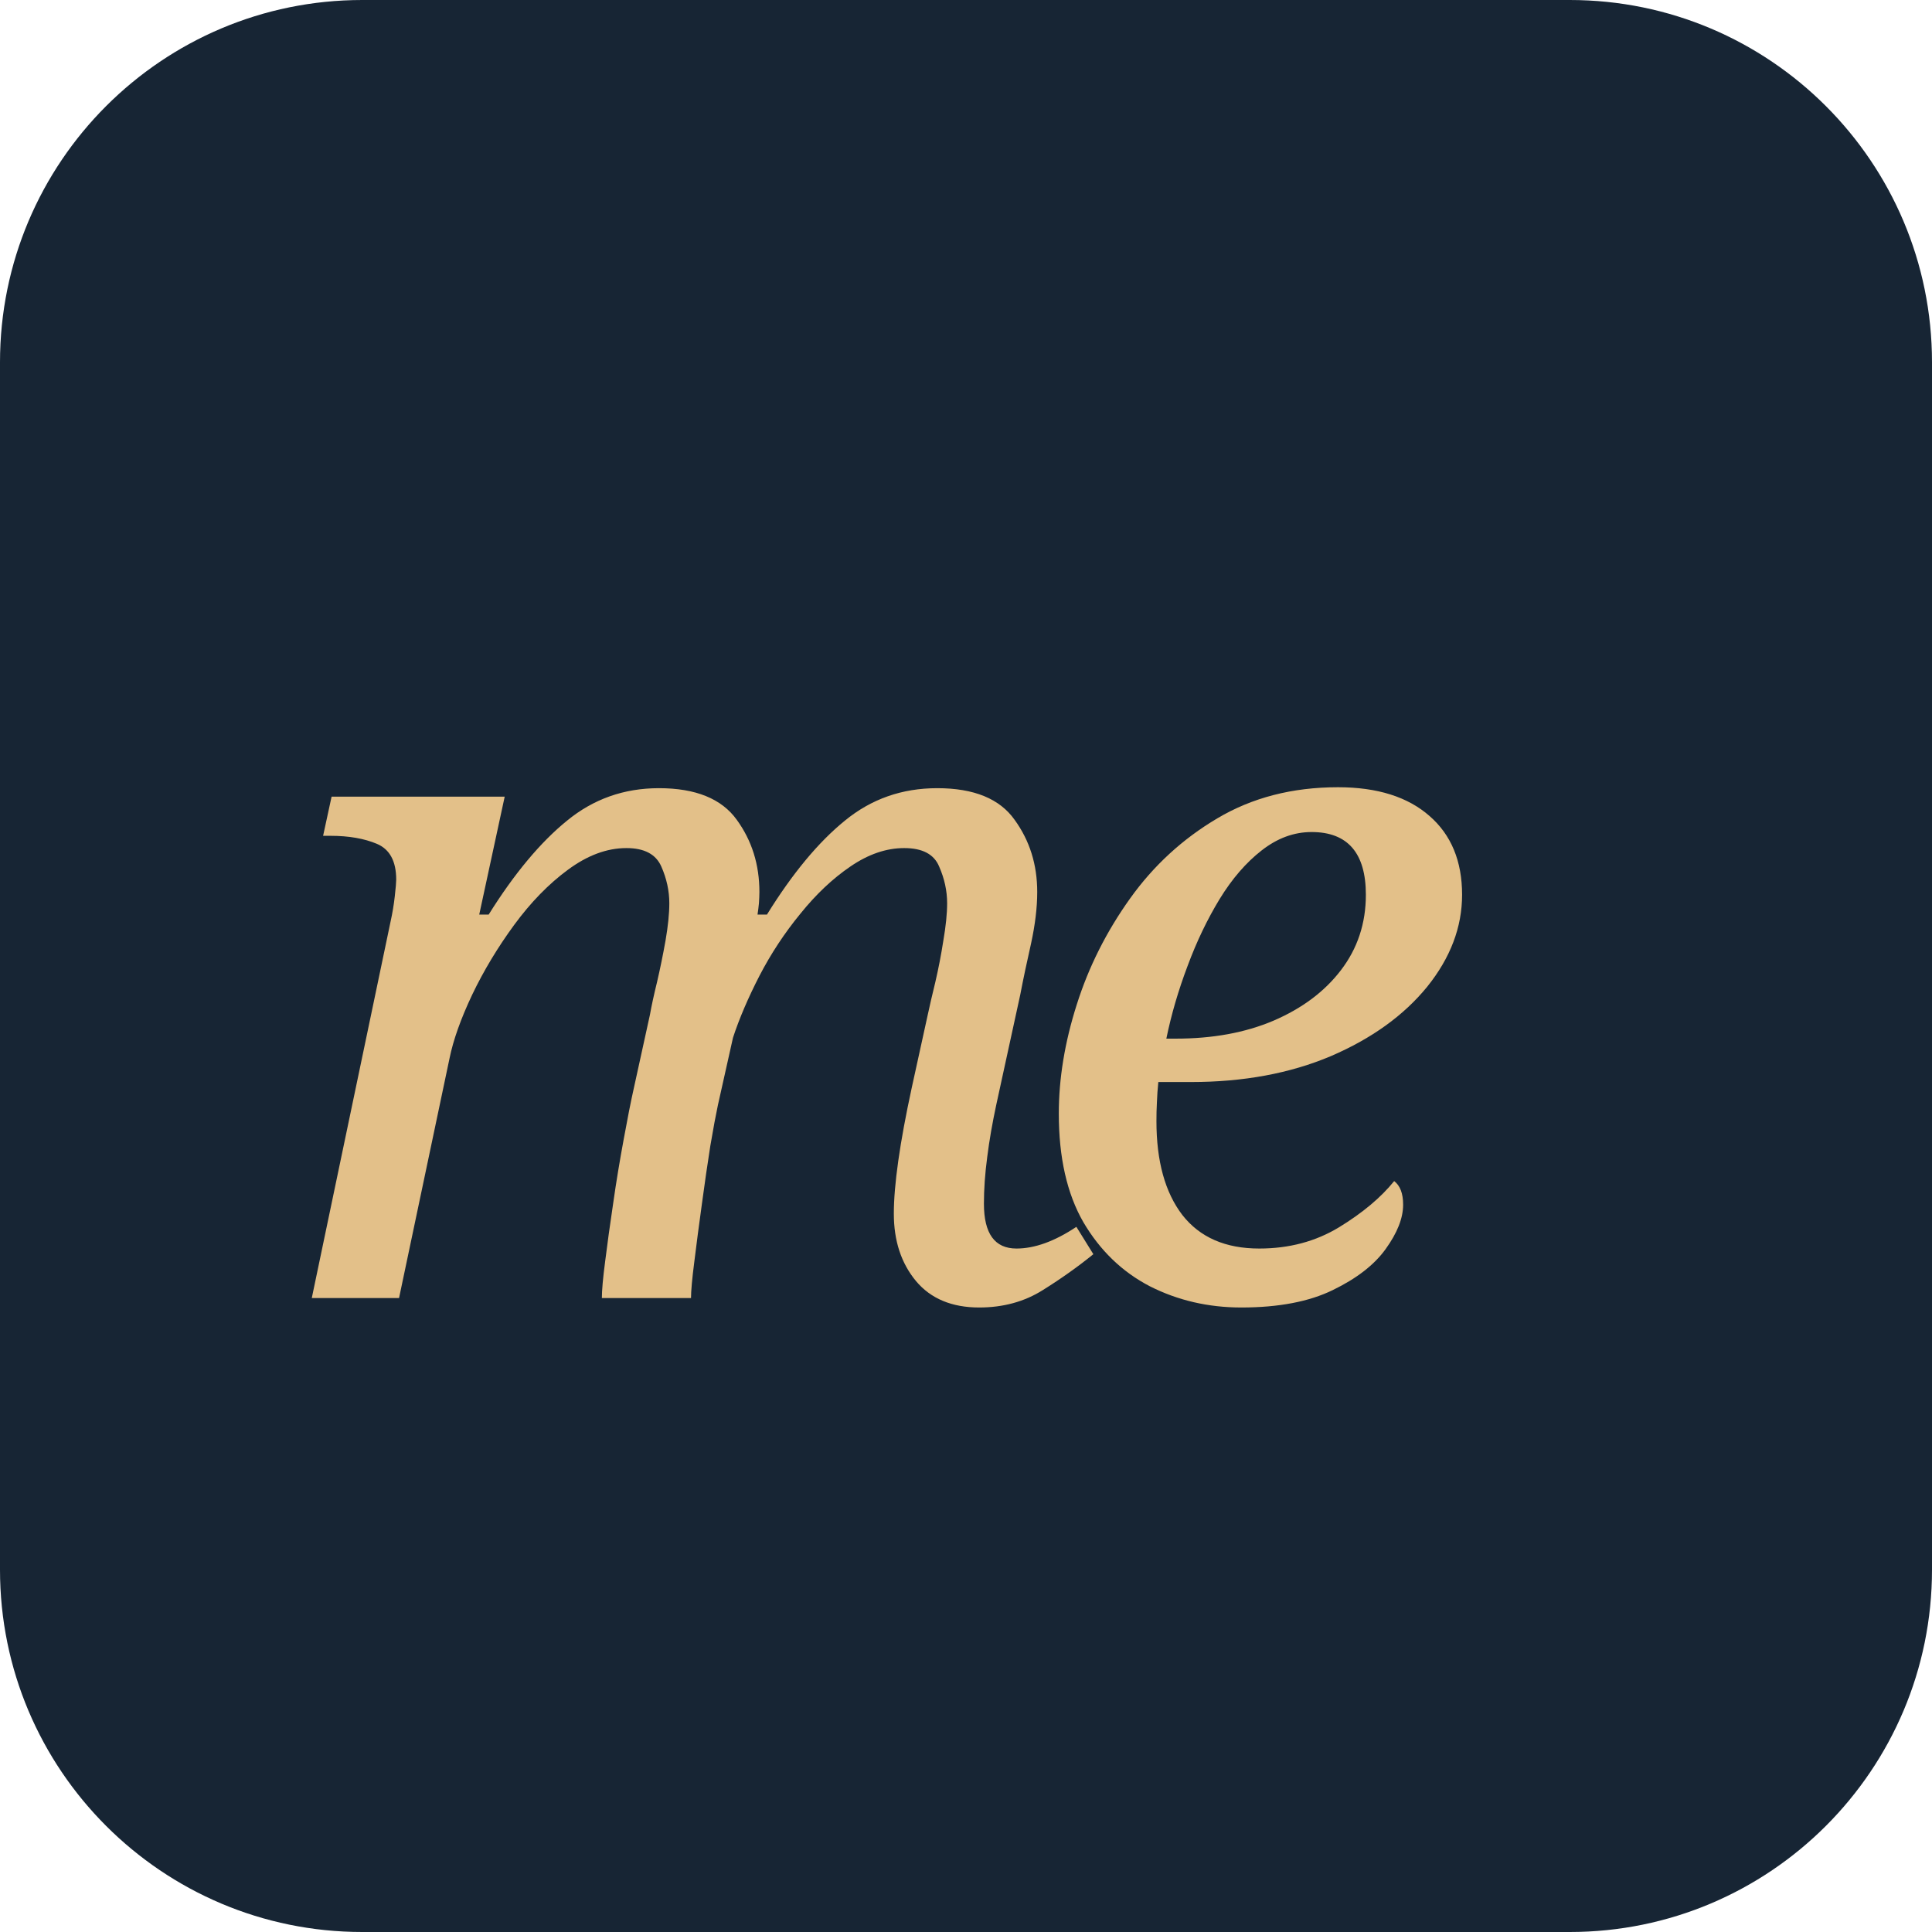
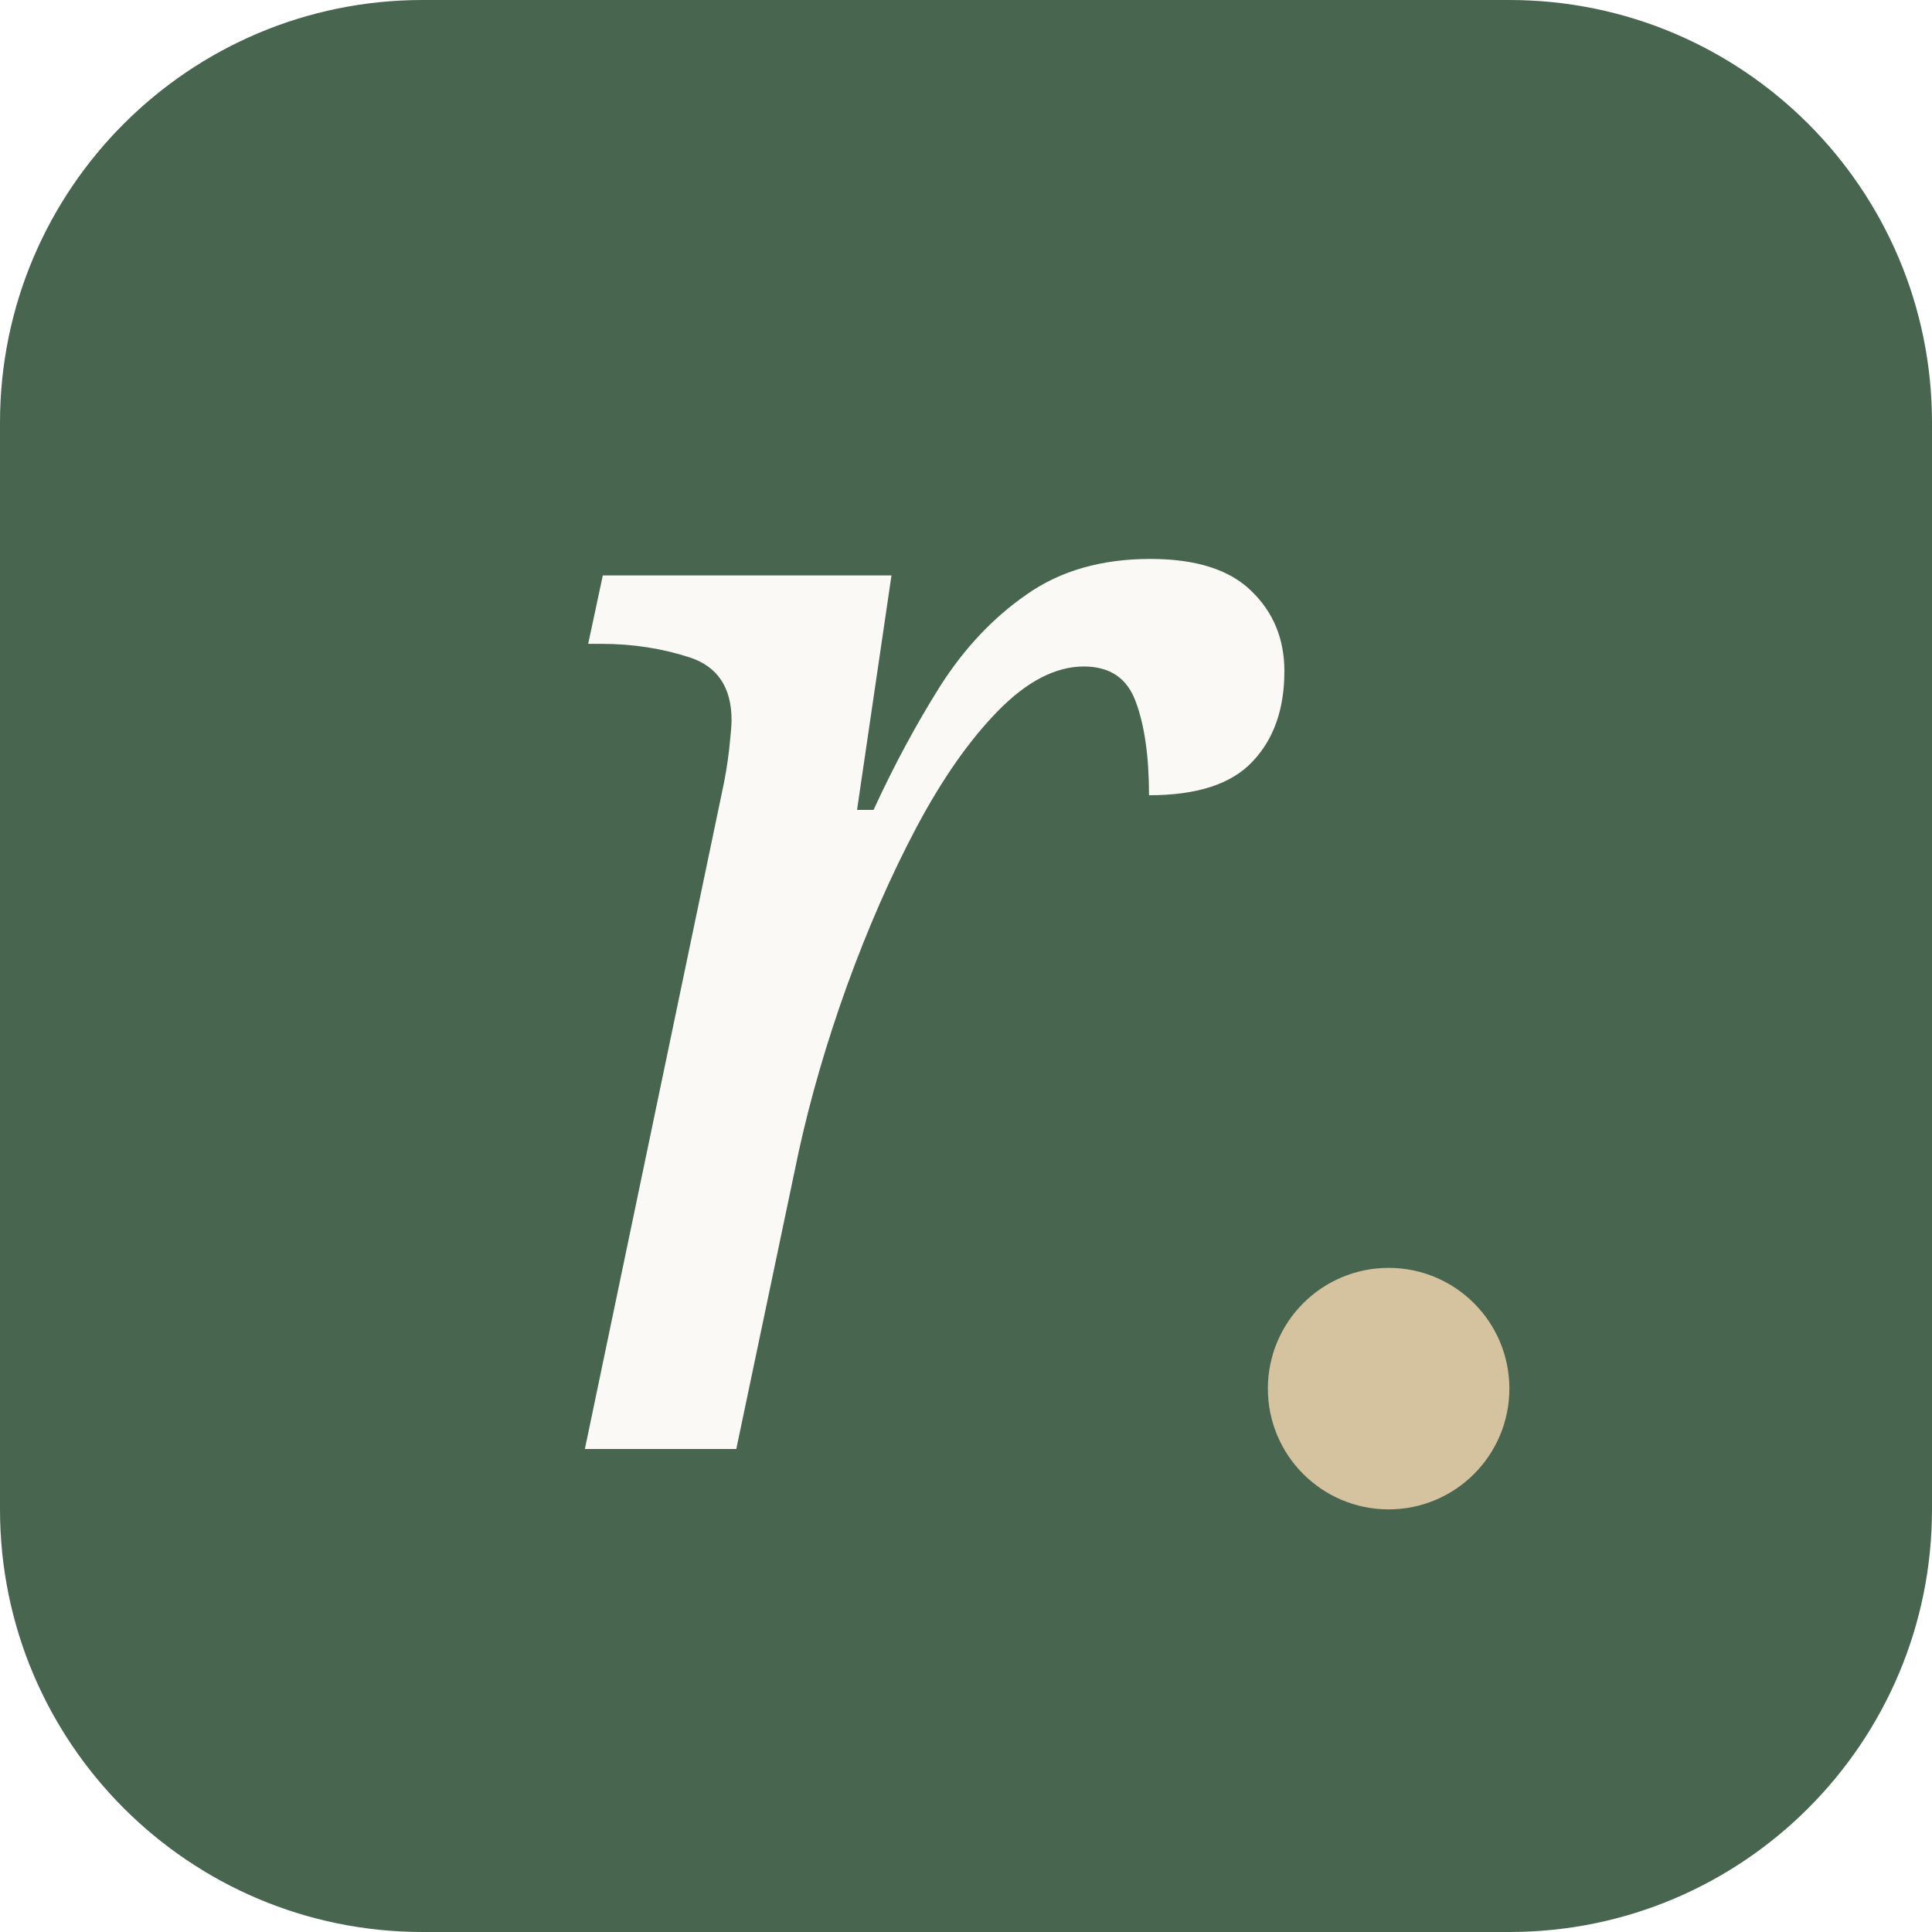
<svg xmlns="http://www.w3.org/2000/svg" viewBox="0 0 64 64">
-   <rect width="64" height="64" rx="12" fill="#172534" />
-   <text x="29" y="43" text-anchor="middle" fill="#e3c089" font-family="Georgia,serif" font-size="31" font-style="italic" letter-spacing="-3">me</text>
+   <rect width="64" height="64" rx="14" fill="#48664f" />
+   <text x="17" y="48" font-family="Georgia,serif" font-size="54" font-style="italic" fill="#faf9f6">r</text>
+   <circle cx="46" cy="46" r="4" fill="#d5c39f" />
</svg>
